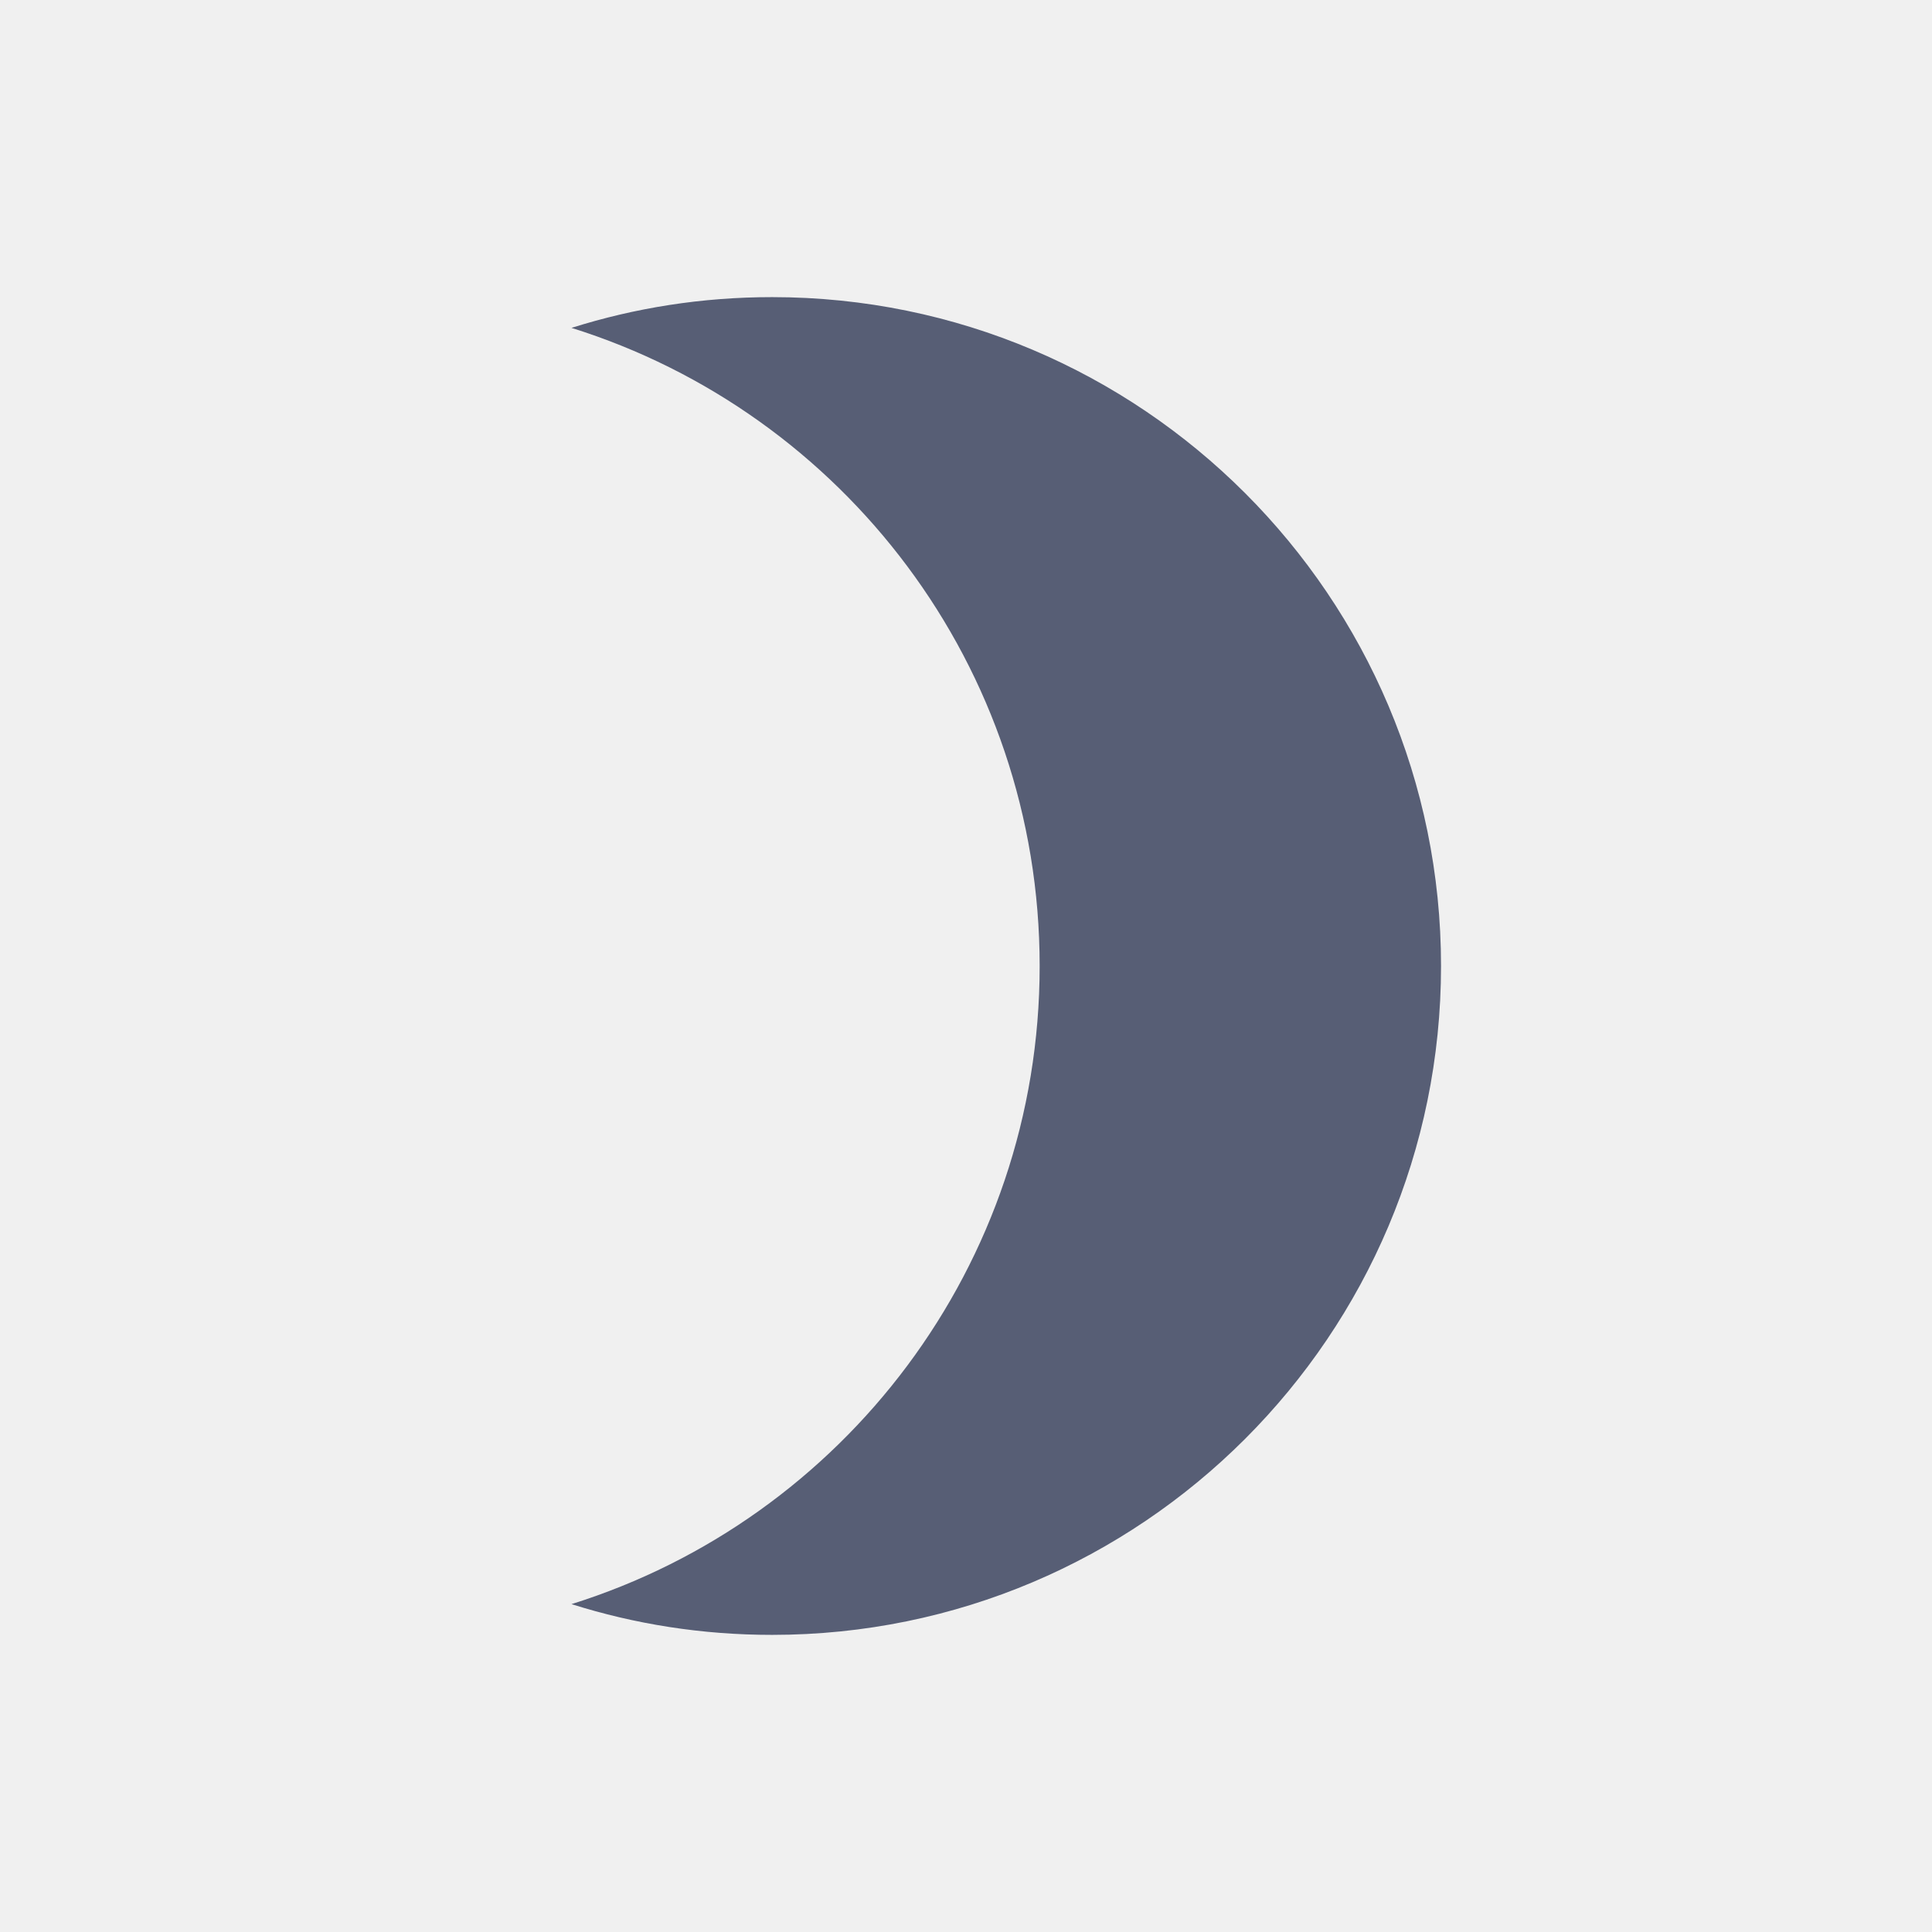
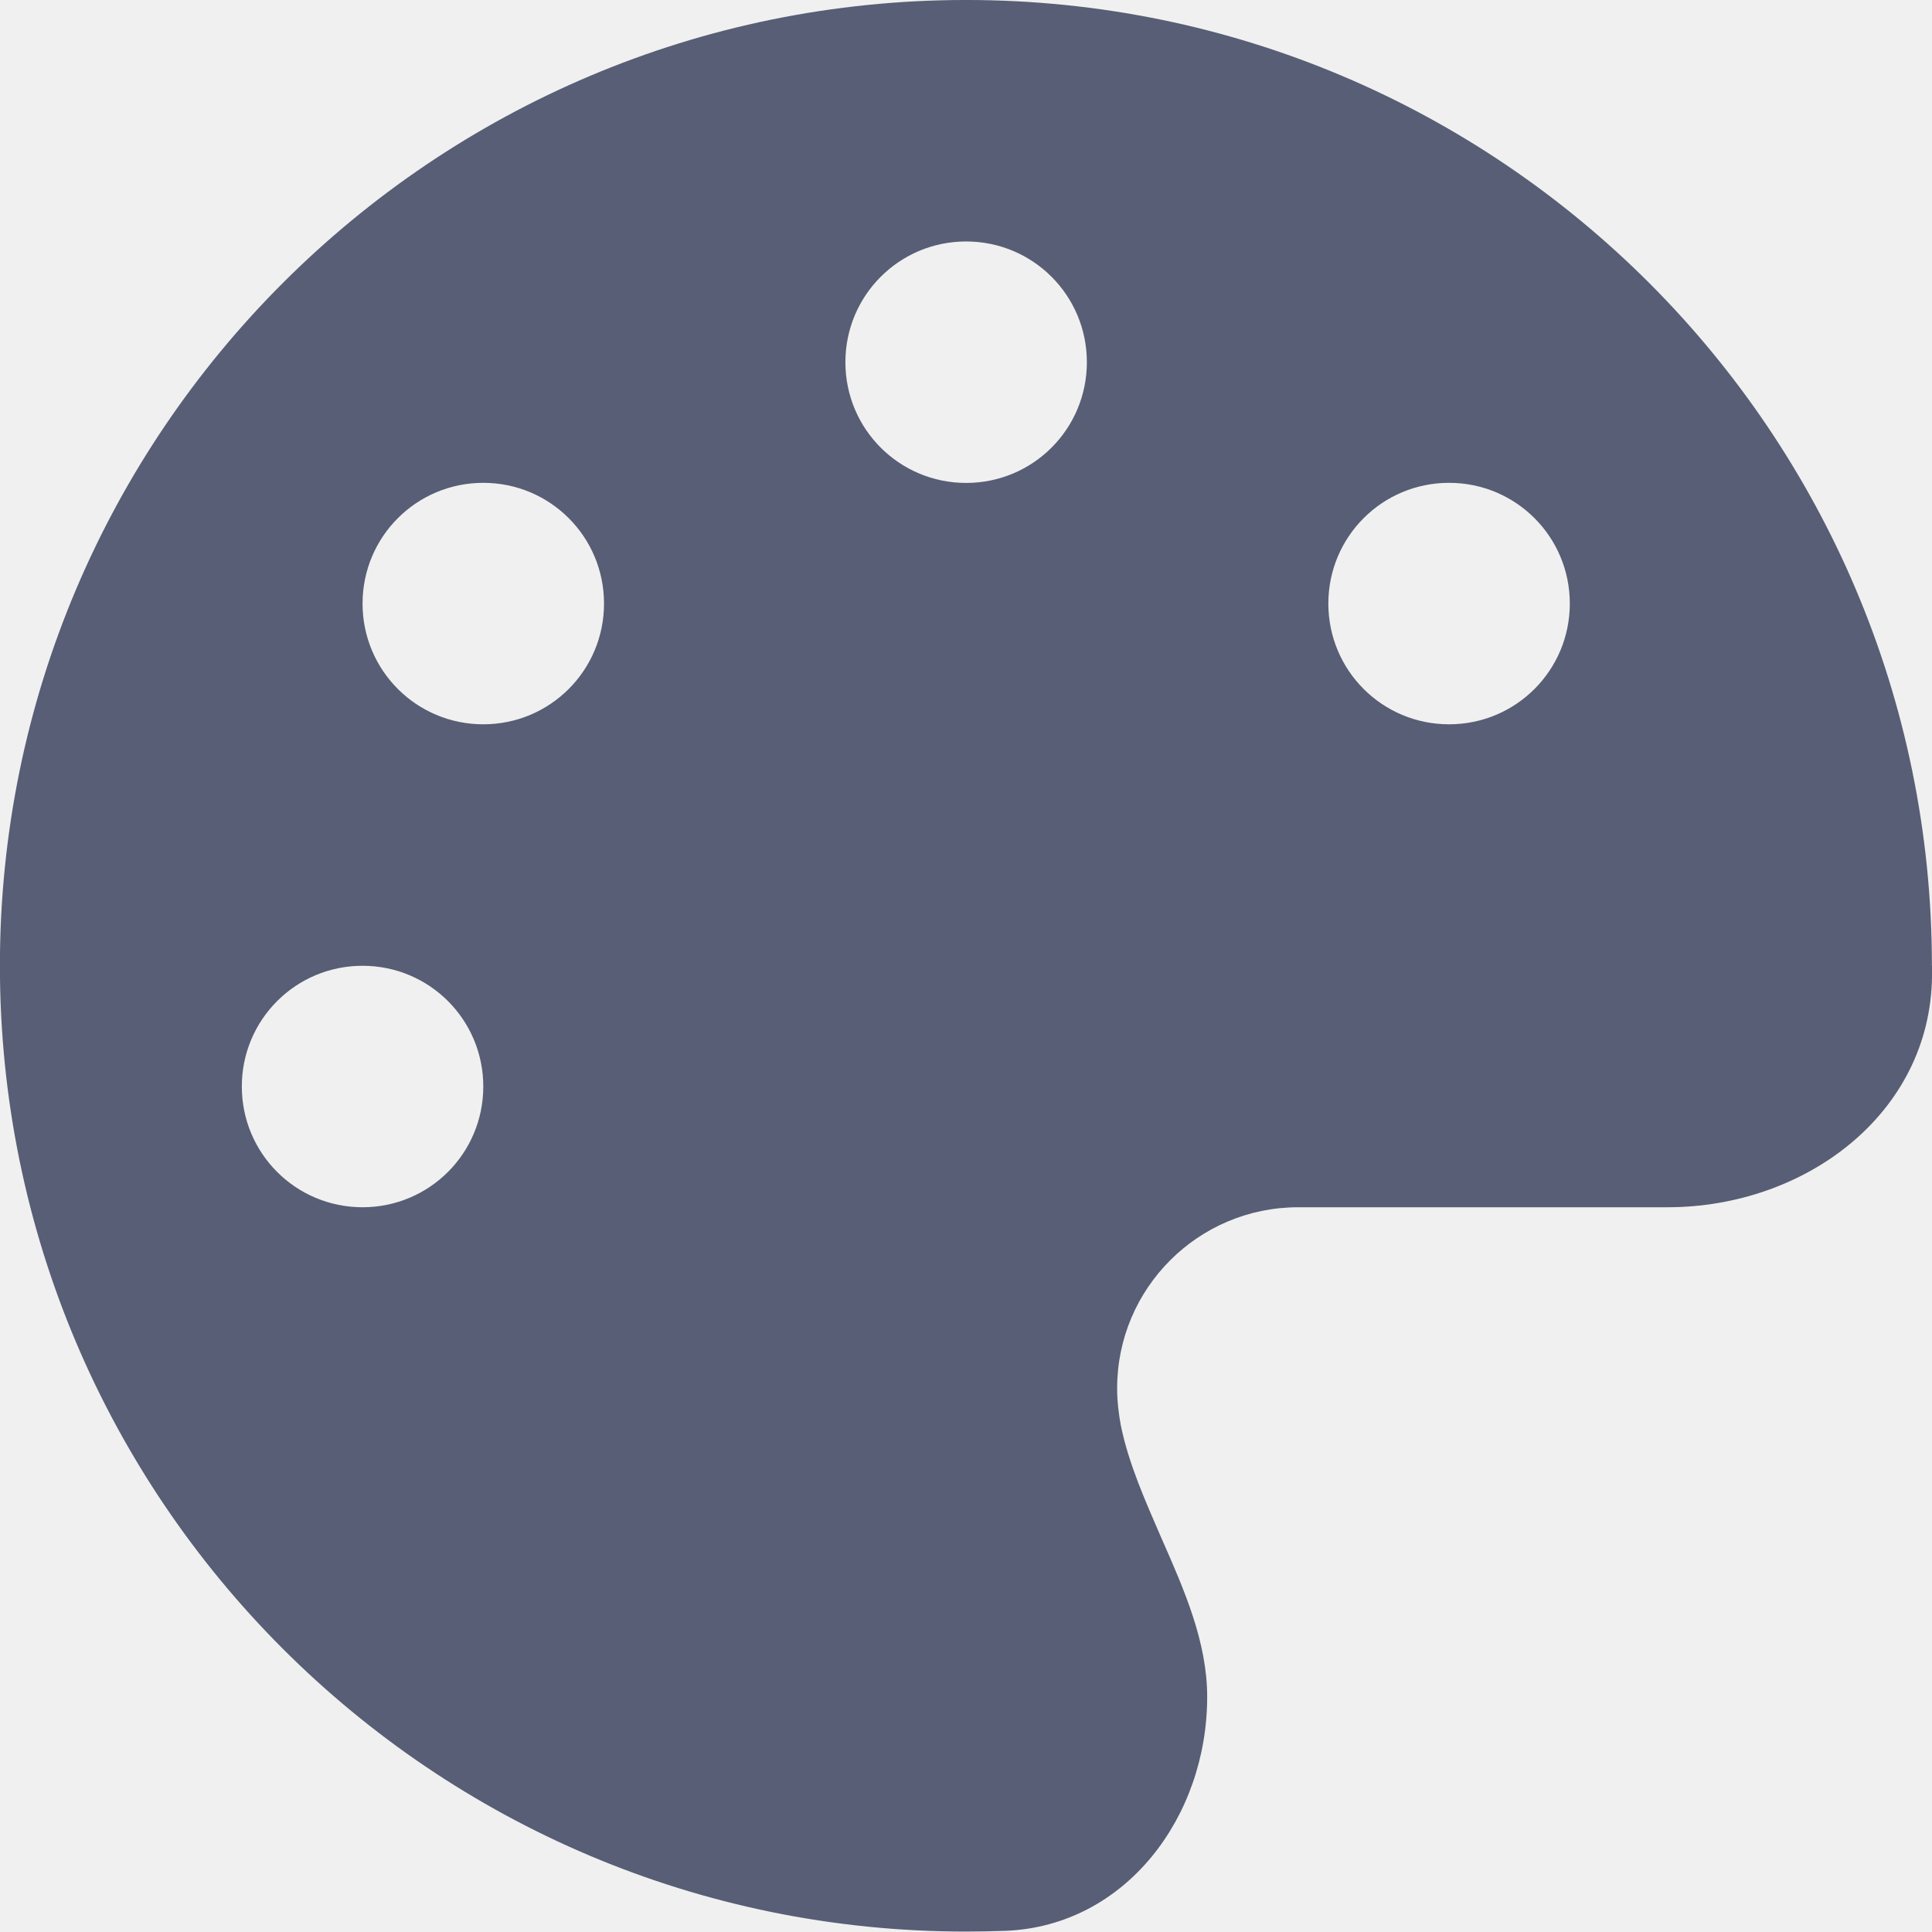
- <svg xmlns="http://www.w3.org/2000/svg" width="24px" height="24px" fill="white" version="1.1" viewBox="0 0 24 24">
-   <path d="m9.592 3.691c-0.872 0-1.703 0.133-2.493 0.382 3.373 1.055 5.816 4.204 5.816 7.927 0 3.722-2.443 6.871-5.816 7.927 0.789 0.249 1.62 0.382 2.493 0.382 4.587 0 8.309-3.722 8.309-8.309 0-4.587-3.722-8.309-8.309-8.309z" fill="#575e75" stroke-width=".831" />
+ <svg xmlns="http://www.w3.org/2000/svg" version="1.1" width="18.13" height="18.126" viewBox="0,0,18.13,18.126">
+   <g transform="translate(-290.6808,-141.6911)">
+     <g fill="#575e75" stroke="none" stroke-miterlimit="10">
+       <path d="M308.811,150.754c0,0.032 0,0.064 0,0.096c-0.014,1.292 -1.19,2.17 -2.482,2.17h-3.466c-0.938,0 -1.699,0.761 -1.699,1.699c0,0.12 0.014,0.237 0.035,0.35c0.074,0.361 0.23,0.708 0.382,1.059c0.216,0.489 0.428,0.974 0.428,1.487c0,1.126 -0.765,2.149 -1.891,2.195c-0.124,0.004 -0.248,0.007 -0.375,0.007c-5.006,0 -9.063,-4.057 -9.063,-9.063c0,-5.006 4.061,-9.063 9.067,-9.063c5.006,0 9.063,4.057 9.063,9.063zM295.216,151.887c0,-0.627 -0.506,-1.133 -1.133,-1.133c-0.627,0 -1.133,0.506 -1.133,1.133c0,0.627 0.506,1.133 1.133,1.133c0.627,0 1.133,-0.506 1.133,-1.133zM295.216,148.488c0.627,0 1.133,-0.506 1.133,-1.133c0,-0.627 -0.506,-1.133 -1.133,-1.133c-0.627,0 -1.133,0.506 -1.133,1.133c0,0.627 0.506,1.133 1.133,1.133zM300.88,145.09c0,-0.627 -0.506,-1.133 -1.133,-1.133c-0.627,0 -1.133,0.506 -1.133,1.133c0,0.627 0.506,1.133 1.133,1.133c0.627,0 1.133,-0.506 1.133,-1.133zM304.279,148.488c0.627,0 1.133,-0.506 1.133,-1.133c0,-0.627 -0.506,-1.133 -1.133,-1.133c-0.627,0 -1.133,0.506 -1.133,1.133c0,0.627 0.506,1.133 1.133,1.133z" />
+     </g>
+   </g>
</svg>
